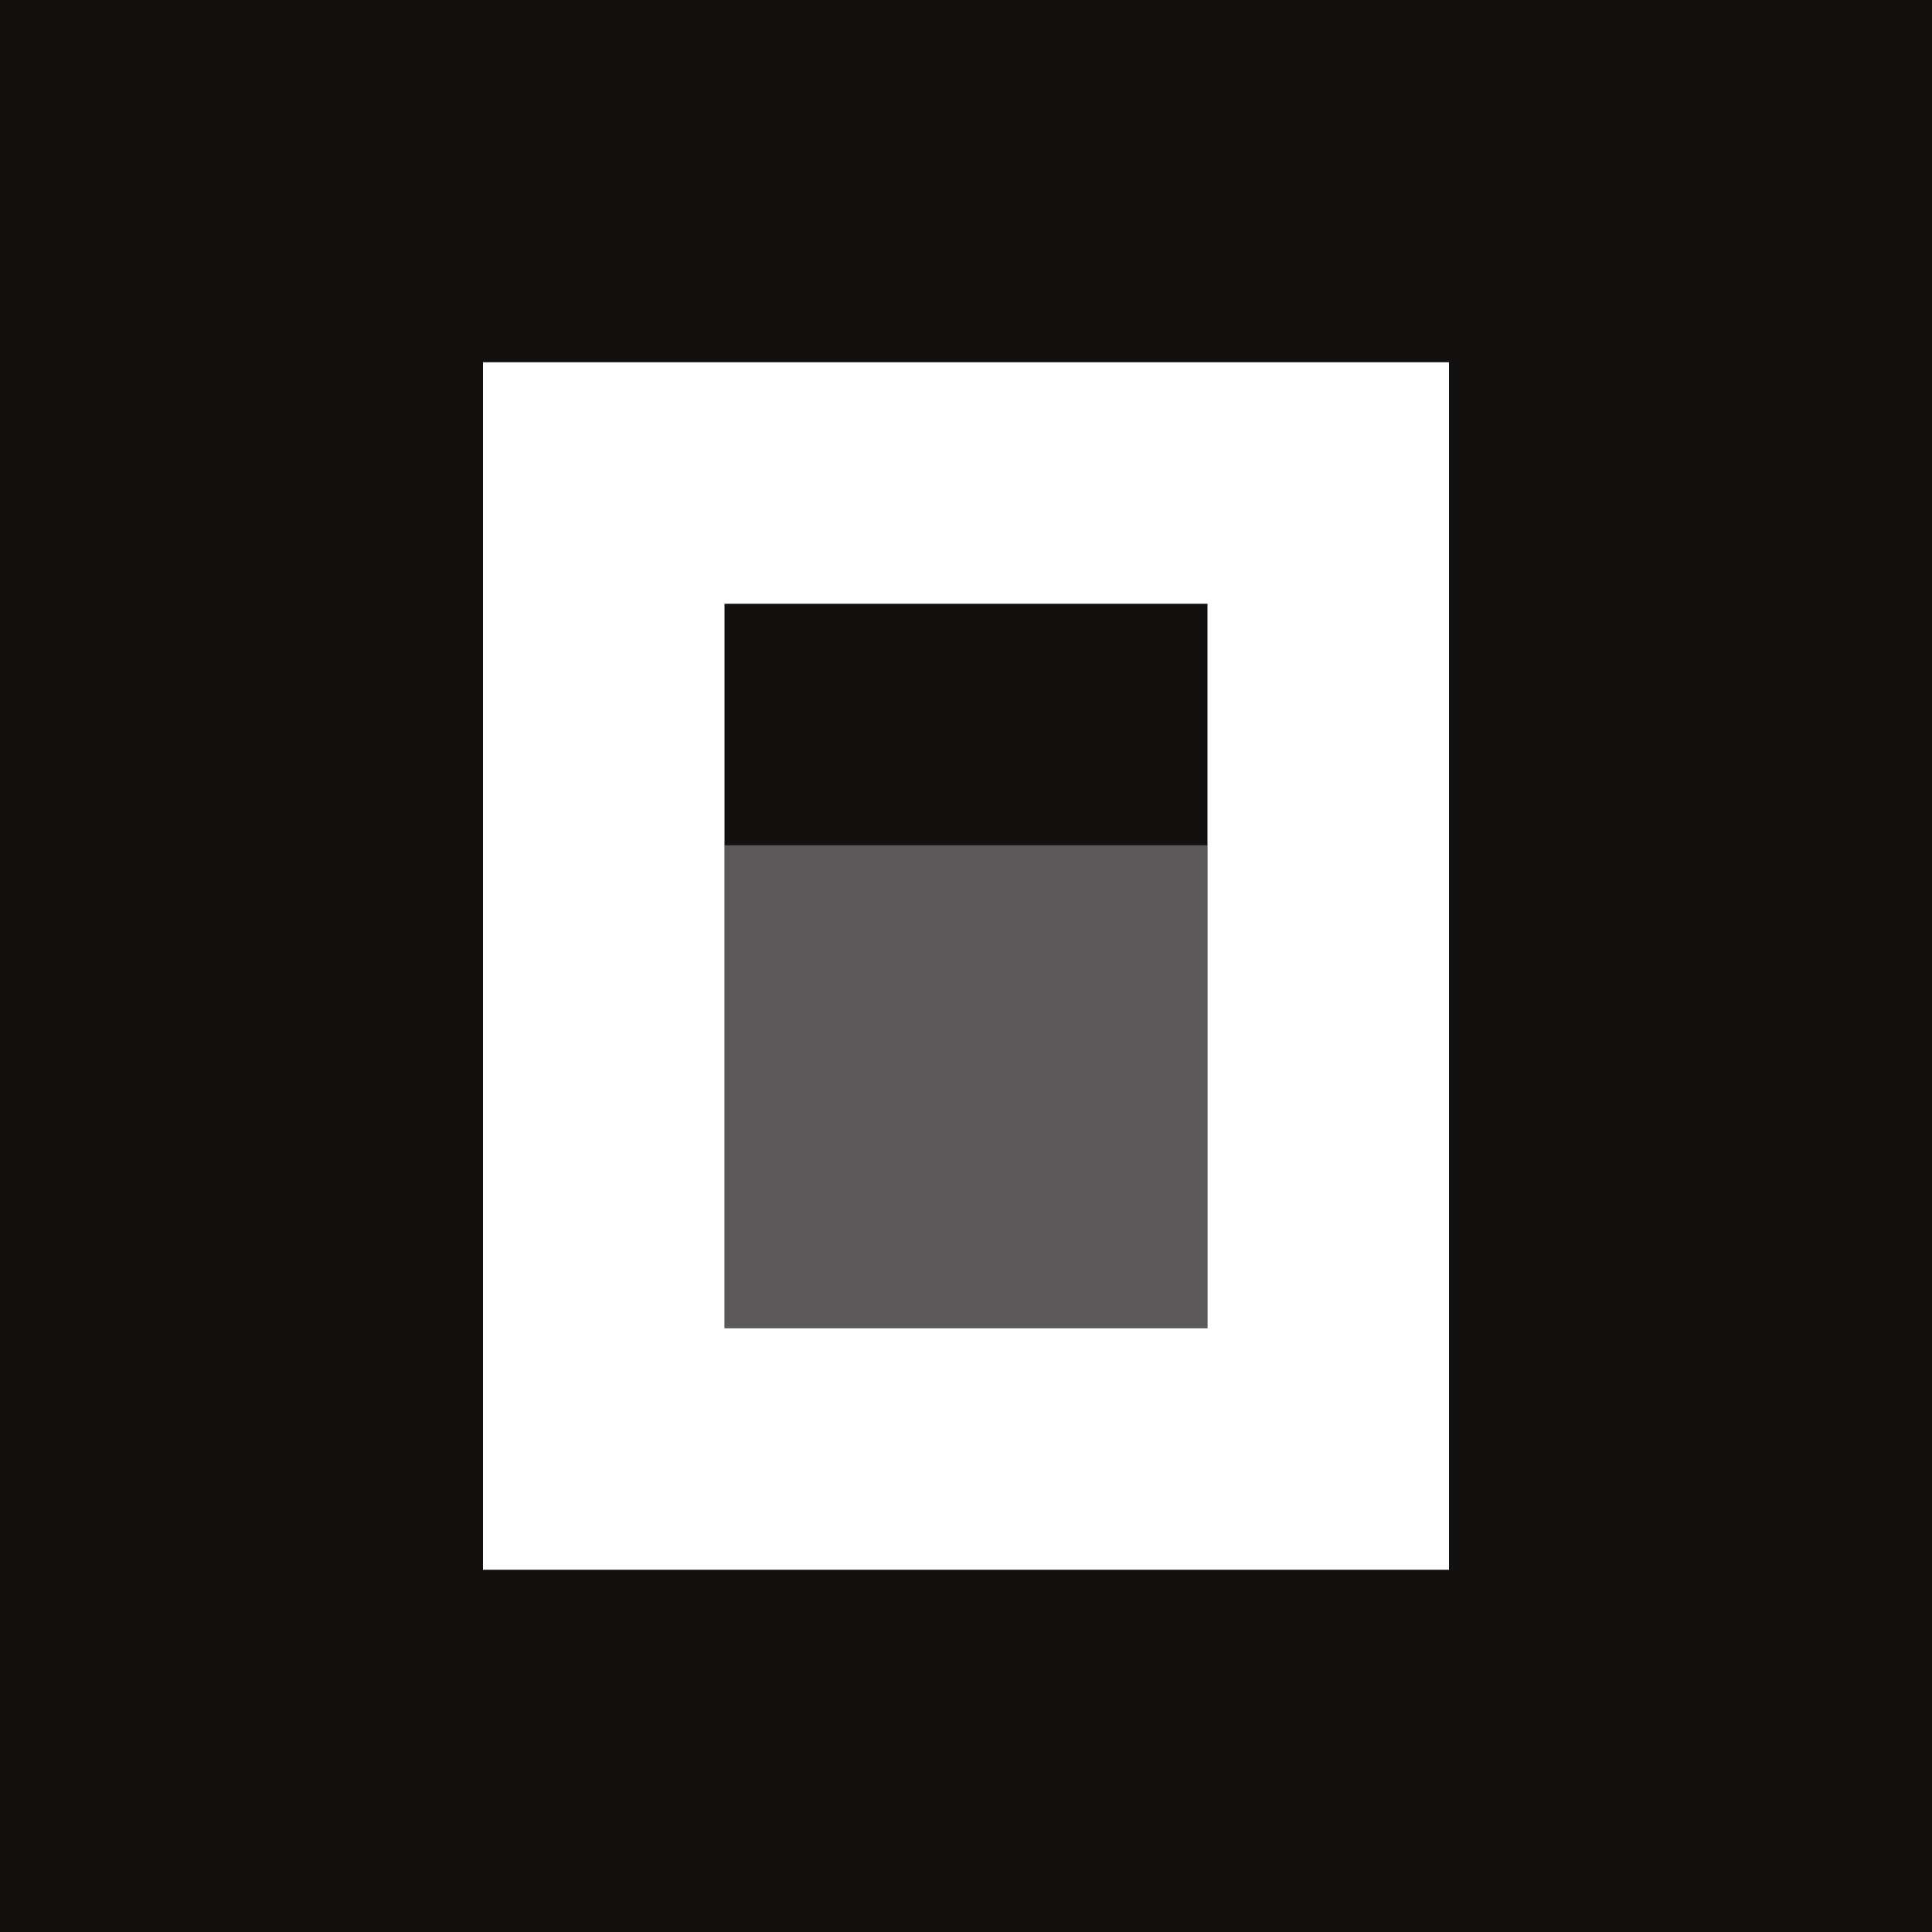
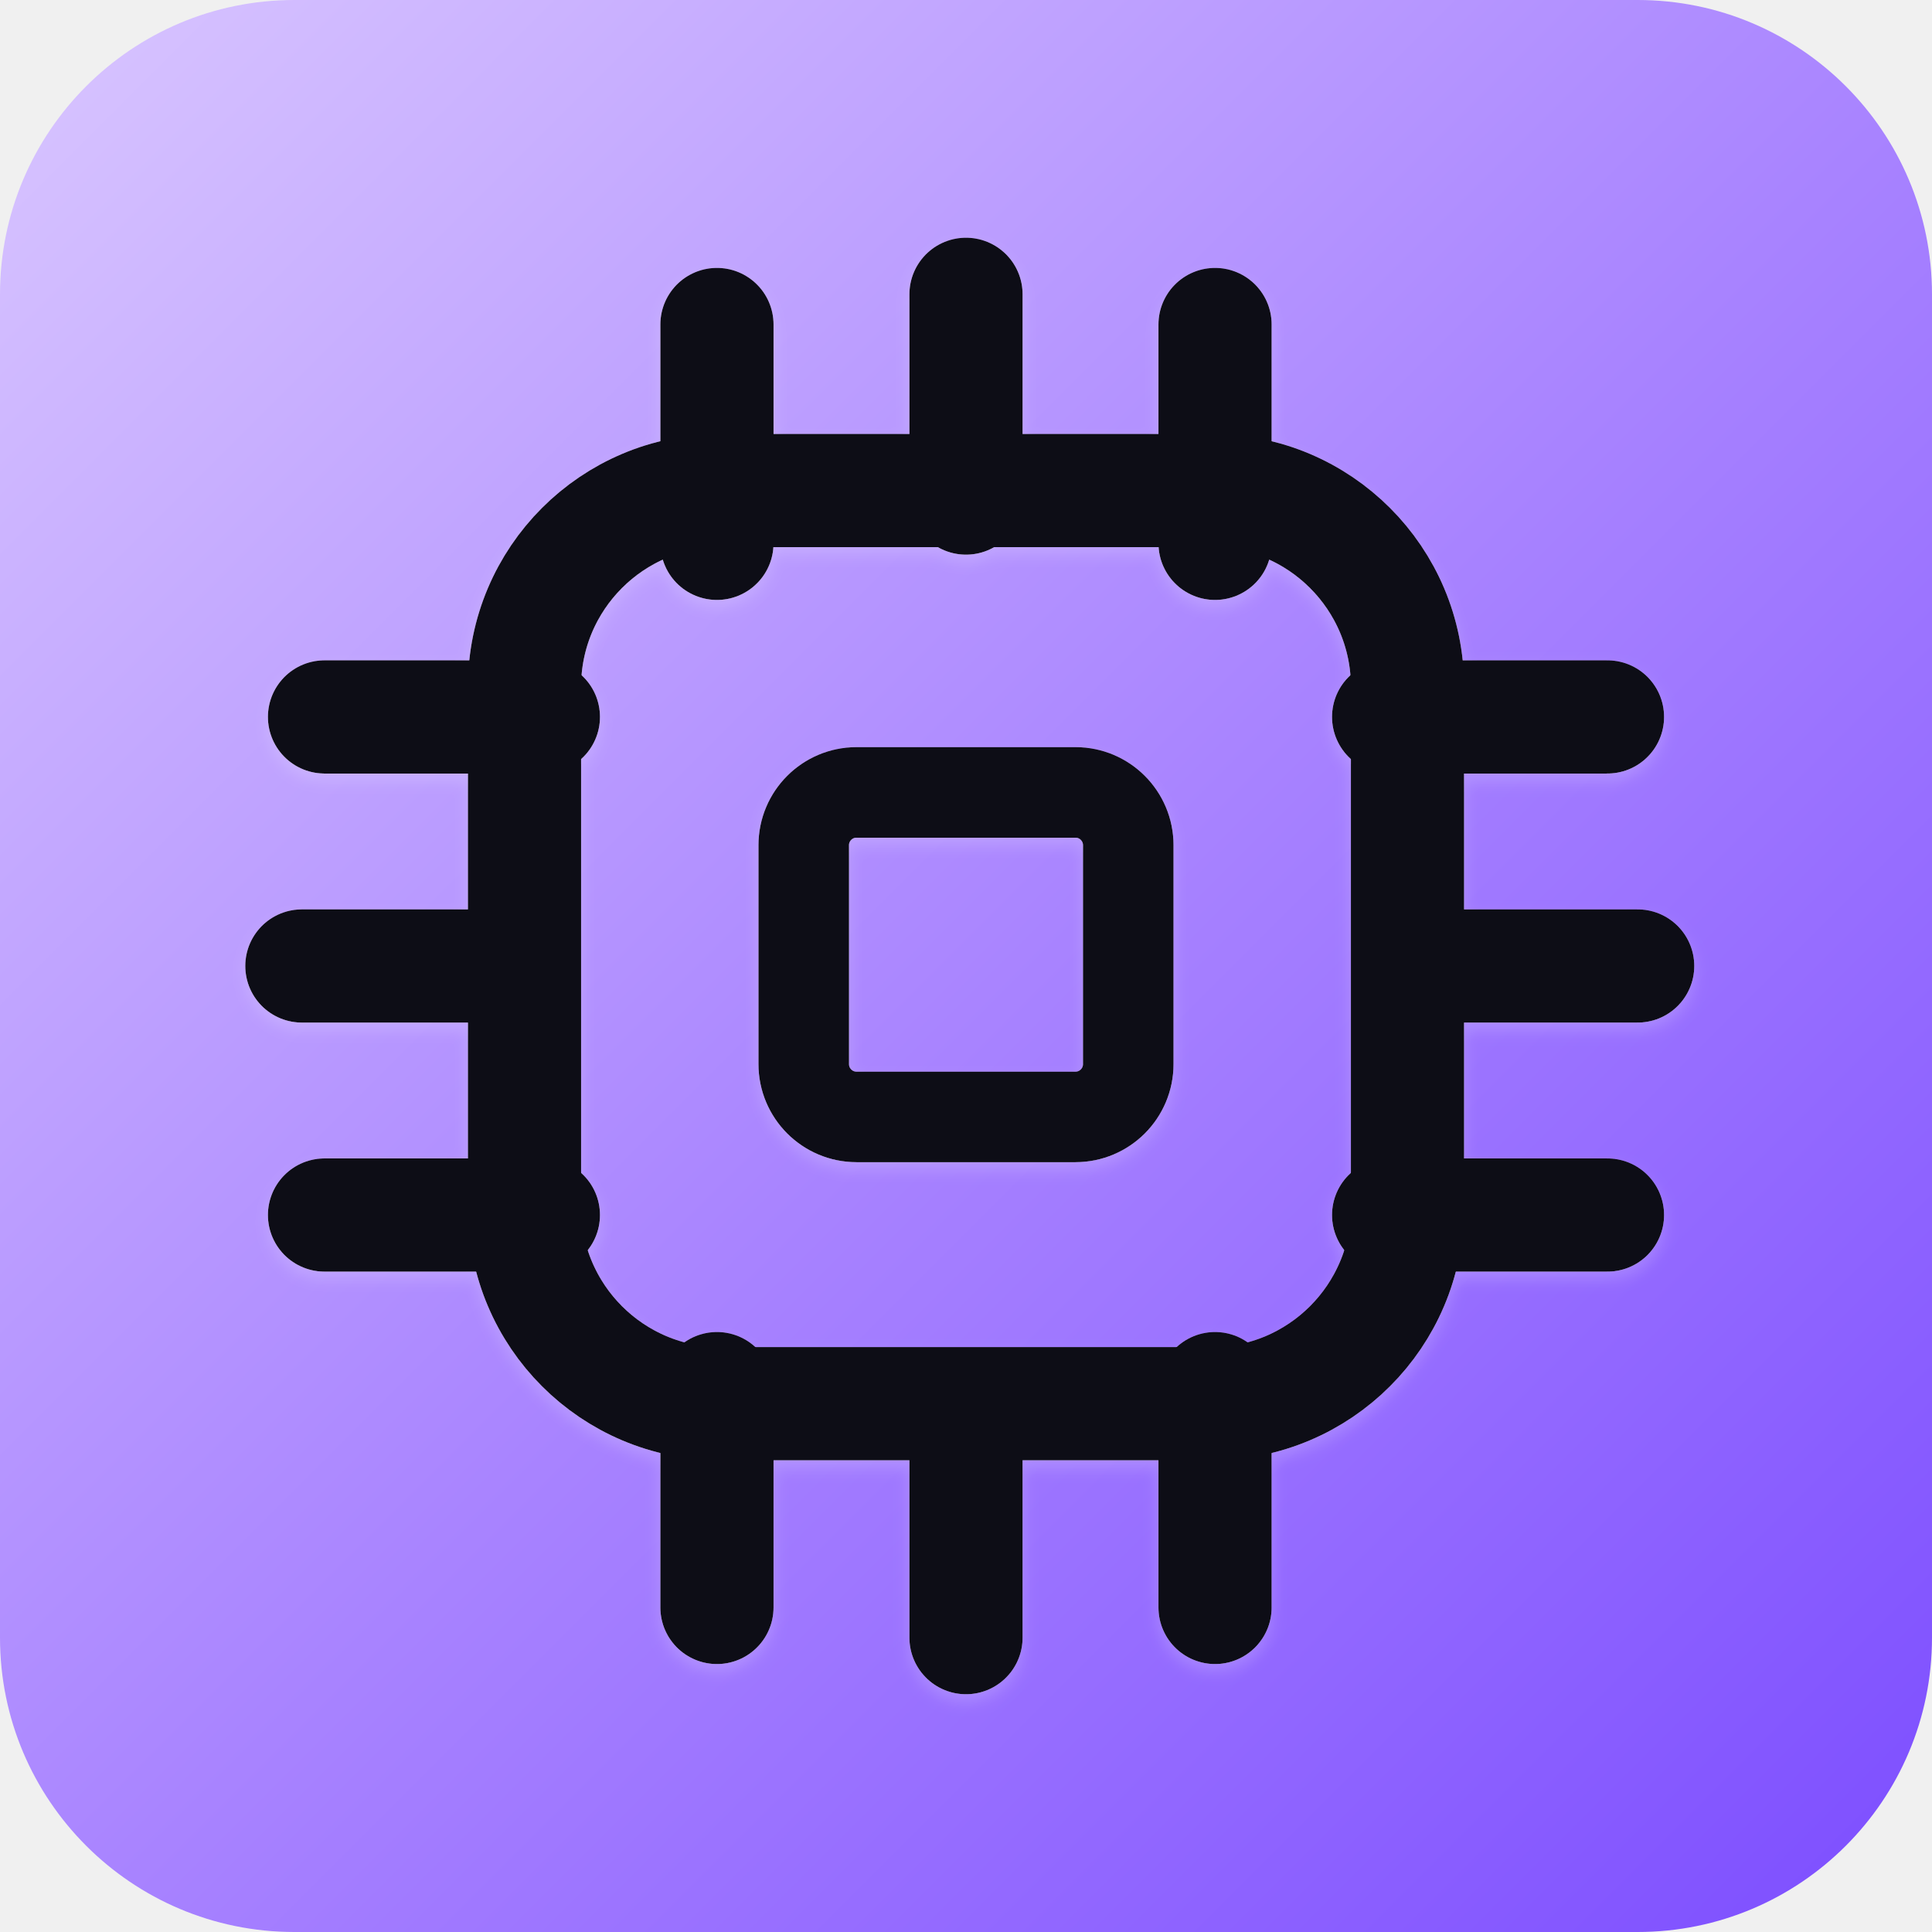
- <svg xmlns="http://www.w3.org/2000/svg" version="1.1" width="512" height="512">
-   <svg width="512" height="512" viewBox="0 0 512 512" fill="none">
-     <rect width="512" height="512" fill="#131010" />
-     <path d="M320 224V352H192V224H320Z" fill="#5A5858" />
-     <path fill-rule="evenodd" clip-rule="evenodd" d="M384 416H128V96H384V416ZM320 160H192V352H320V160Z" fill="white" />
-   </svg>
-   <style>@media (prefers-color-scheme: light) { :root { filter: none; } }
- @media (prefers-color-scheme: dark) { :root { filter: none; } }
- </style>
+ <svg xmlns="http://www.w3.org/2000/svg" width="512" height="512" viewBox="0 0 512 512" fill="none">
+   <defs>
+     <linearGradient id="g" x1="0" y1="0" x2="512" y2="512" gradientUnits="userSpaceOnUse">
+       <stop stop-color="#d9c6ff" />
+       <stop offset="0.52" stop-color="#a883ff" />
+       <stop offset="1" stop-color="#7c4dff" />
+     </linearGradient>
+     <filter id="s" x="-12%" y="-12%" width="124%" height="124%" color-interpolation-filters="sRGB">
+       <feDropShadow dx="0" dy="12" stdDeviation="13" flood-color="#2c185f" flood-opacity="0.36" />
+       <feDropShadow dx="0" dy="2" stdDeviation="2" flood-color="#ffffff" flood-opacity="0.18" />
+     </filter>
+   </defs>
+   <rect width="512" height="512" rx="78" fill="url(#g)" />
+   <g filter="url(#s)" stroke="#0f0d19" stroke-linecap="round" stroke-linejoin="round">
+     <rect x="139" y="130" width="234" height="242" rx="52" stroke-width="30" />
+     <rect x="213" y="210" width="86" height="86" rx="14" stroke-width="24" />
+     <path d="M190 86v58M256 78v54M322 86v58M190 368v58M256 380v54M322 368v58M86 190h58M80 256h52M86 322h58M368 190h58M380 256h54M368 322h58" stroke-width="30" />
+   </g>
</svg>
